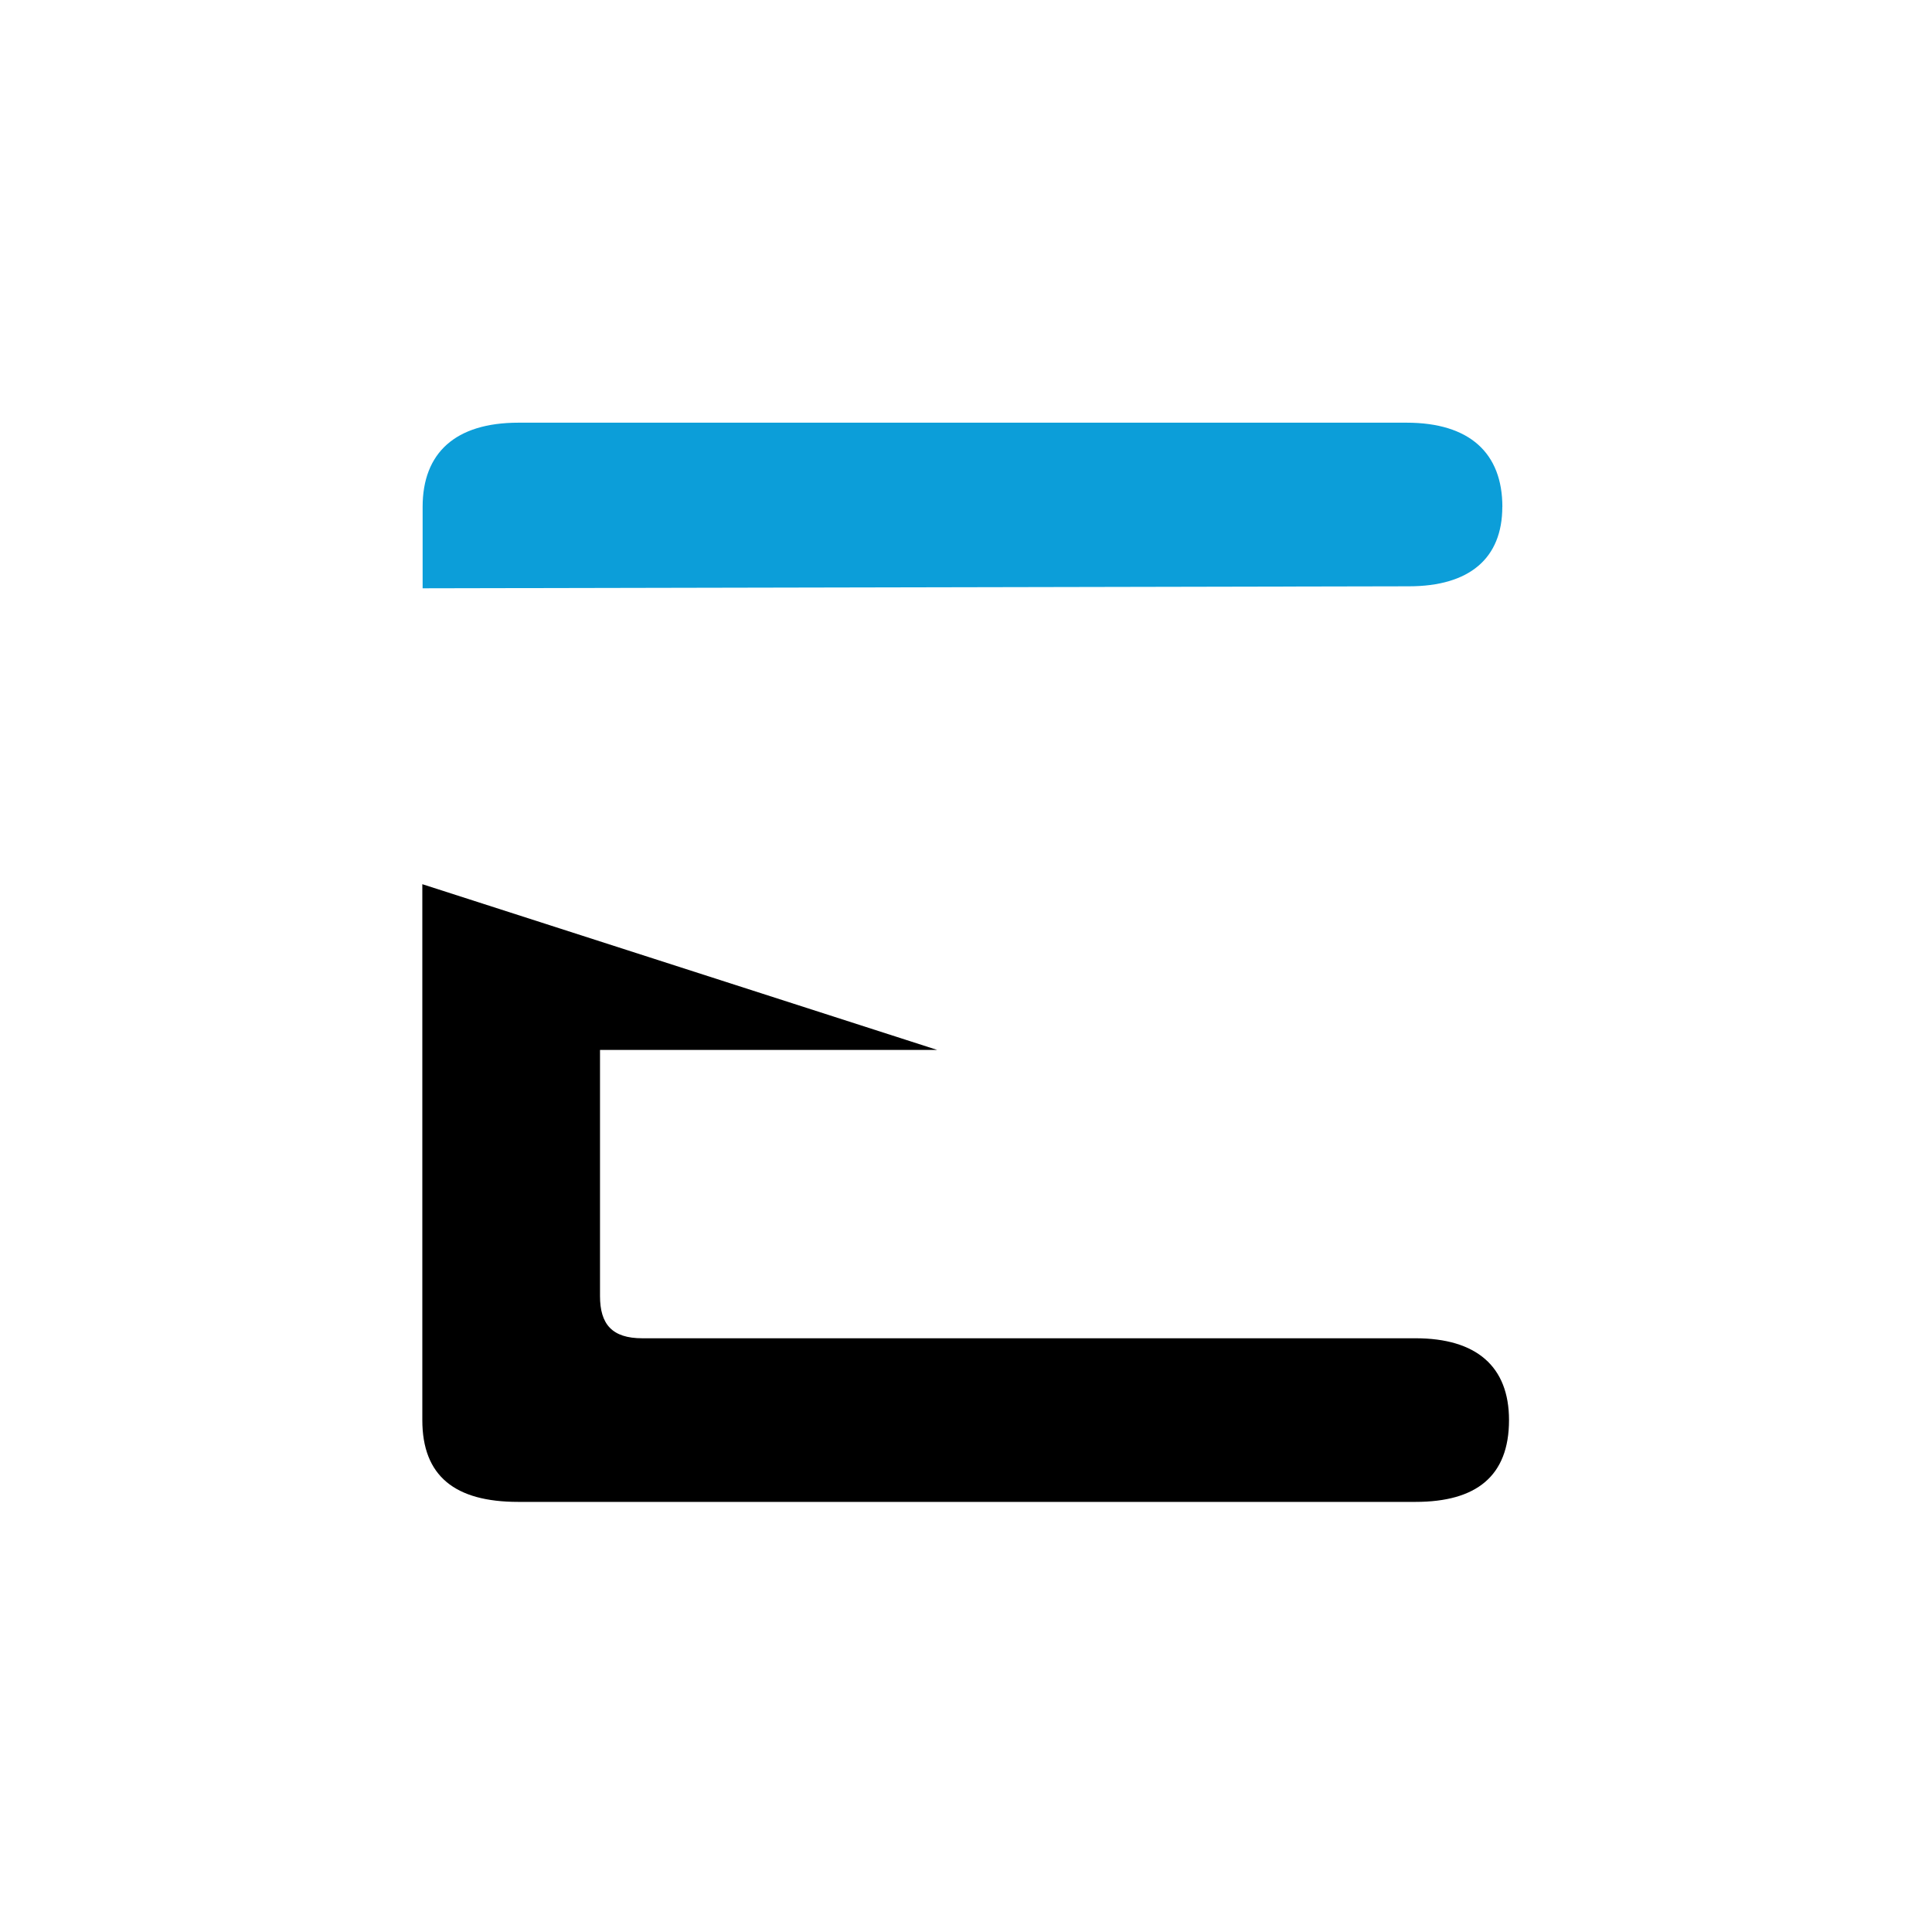
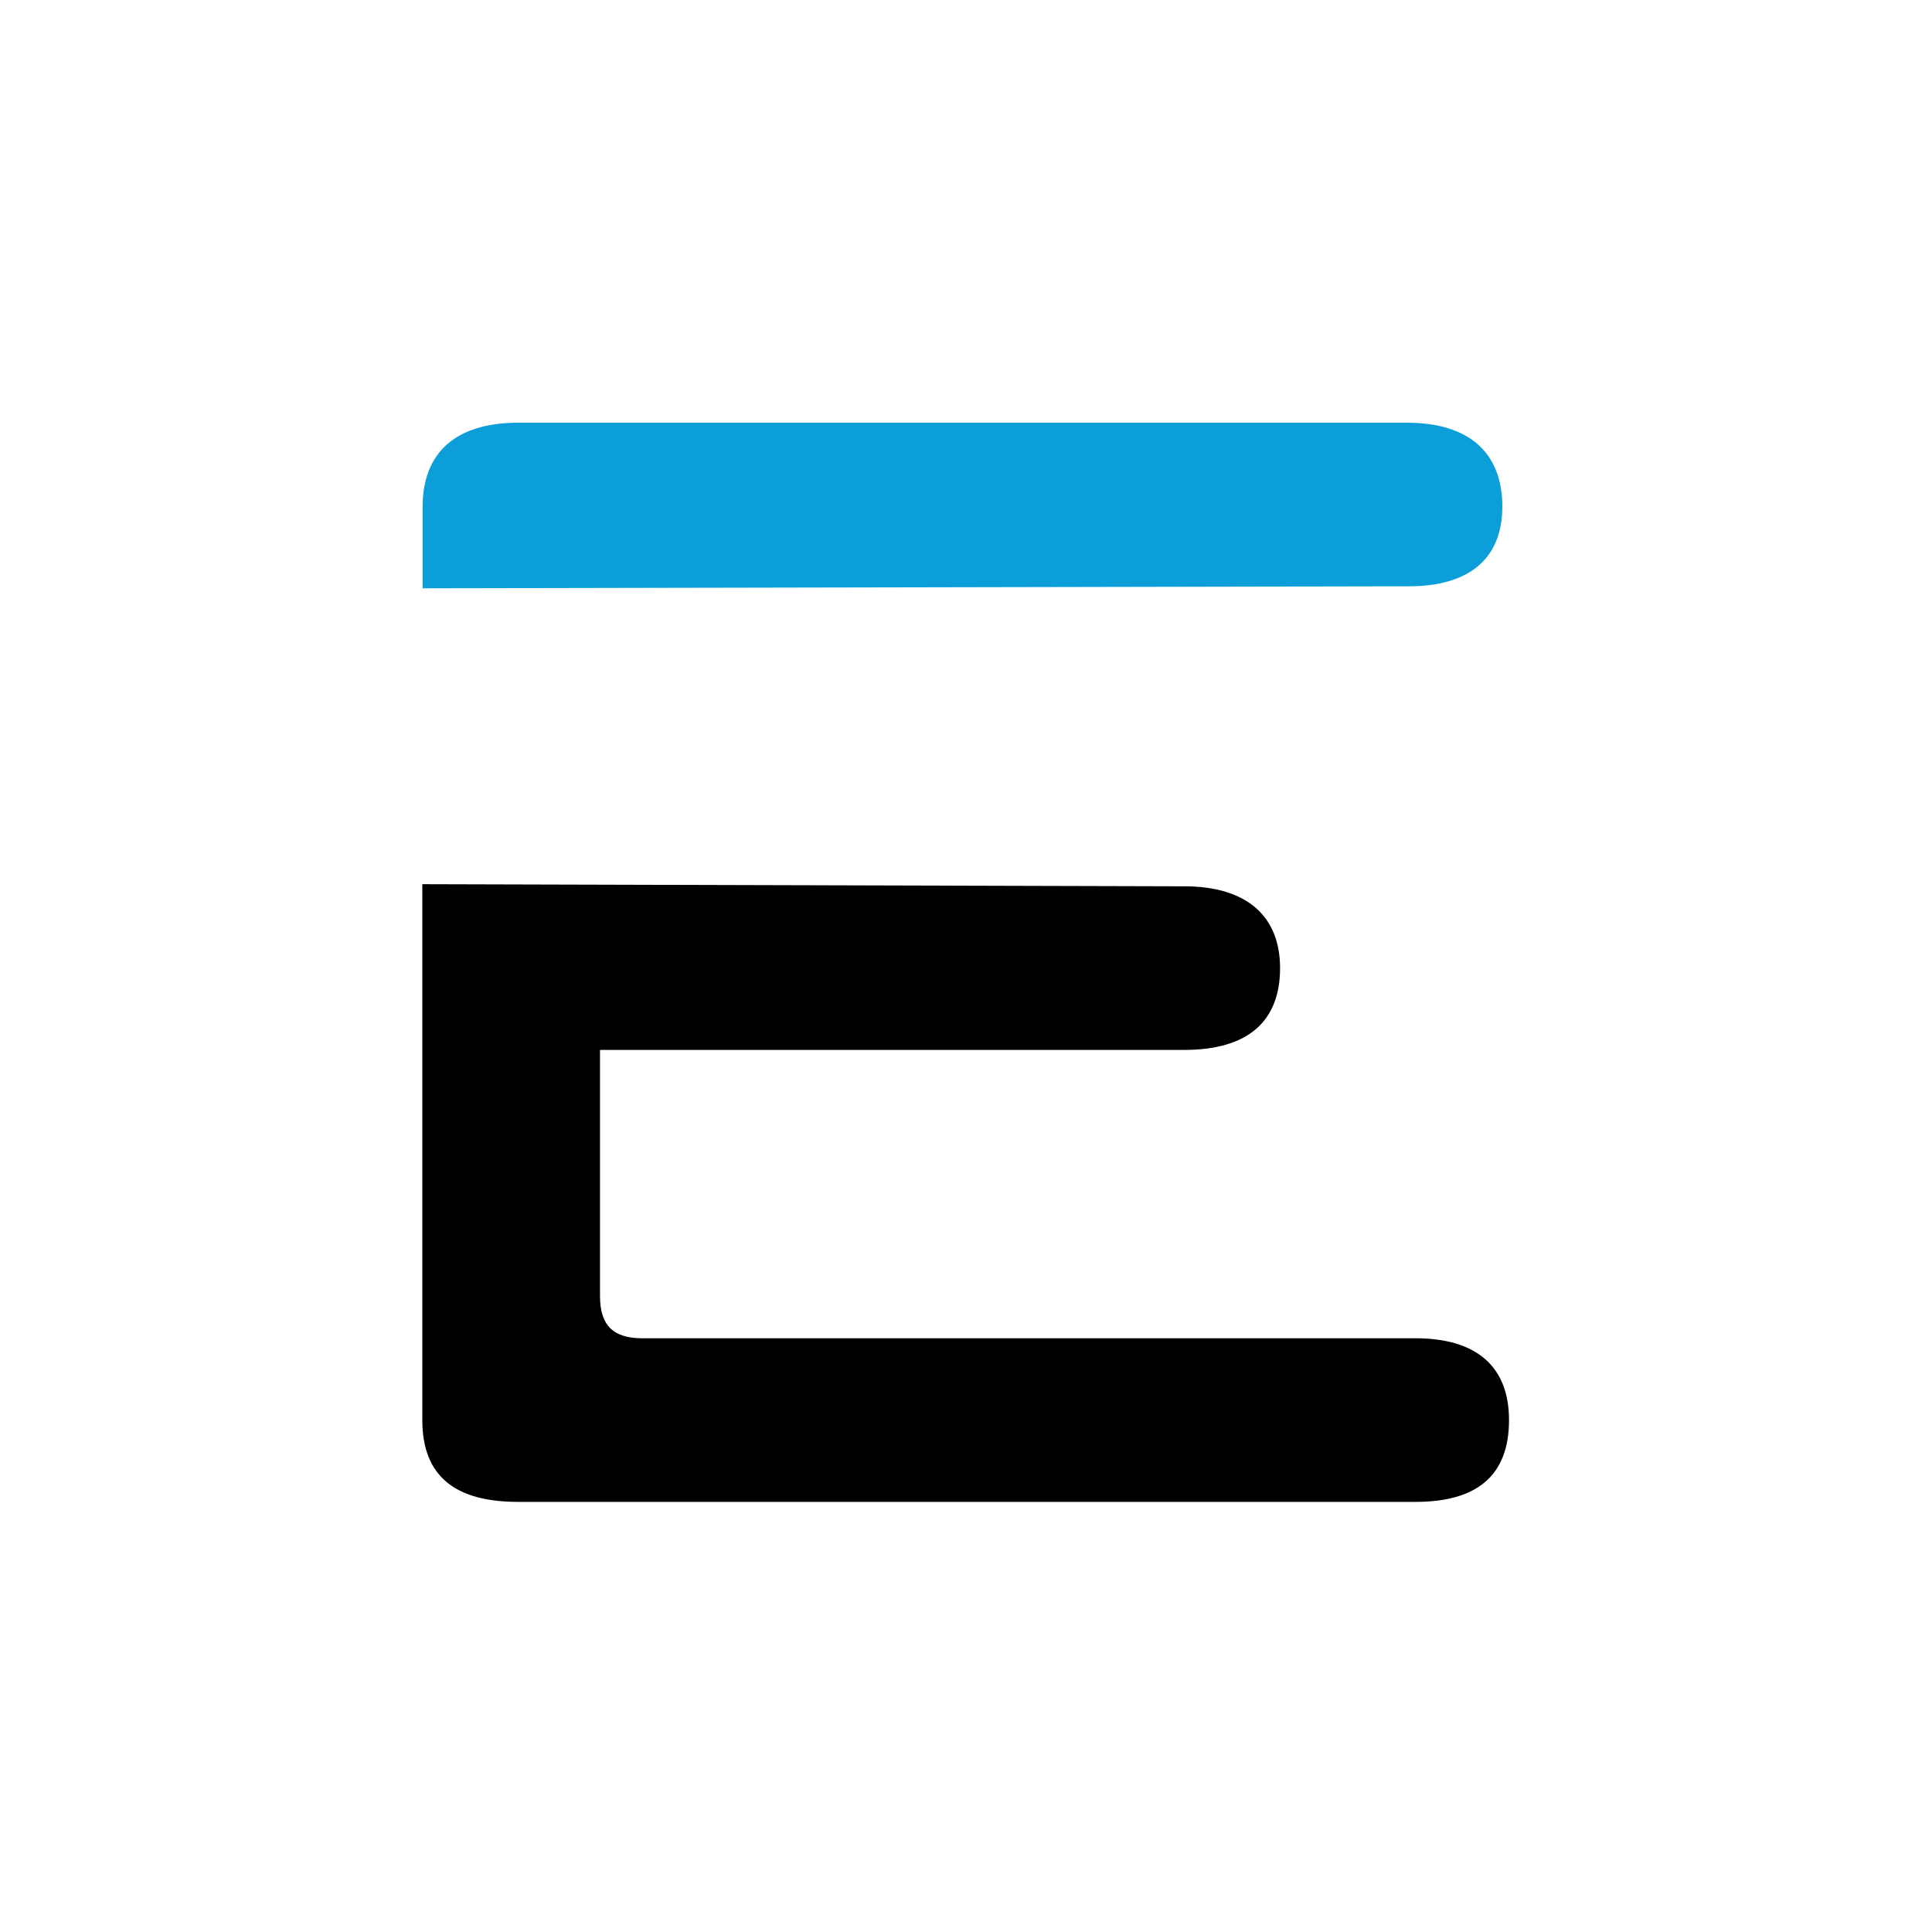
<svg xmlns="http://www.w3.org/2000/svg" viewBox="0 0 32 32">
  <rect fill="#FFF" width="32" height="32" />
  <path fill="#0C9ED9" d="M24.884 8.395c0-.89-.542-1.394-1.587-1.394H8.587C7.542 7.001 7 7.501 7 8.395v1.349l16.335-.033c1.006 0 1.548-.465 1.548-1.316" />
-   <path fill="#000" d="M6.995 14.645v8.876c0 .929.542 1.355 1.587 1.355h14.864c1.006 0 1.548-.426 1.548-1.355 0-.89-.542-1.355-1.548-1.355H10.638c-.5 0-.7-.232-.7-.7V17.39h9.677.2.045 0 1.587-.465 1.587-1.355 0-.852-.542-1.355-1.587-1.355z" />
+   <path fill="#000" d="M6.995 14.645v8.876c0 .929.542 1.355 1.587 1.355h14.864c1.006 0 1.548-.426 1.548-1.355 0-.89-.542-1.355-1.548-1.355H10.638c-.5 0-.7-.232-.7-.7V17.39h9.677c1.045 0 1.587-.465 1.587-1.355 0-.852-.542-1.355-1.587-1.355z" />
</svg>
